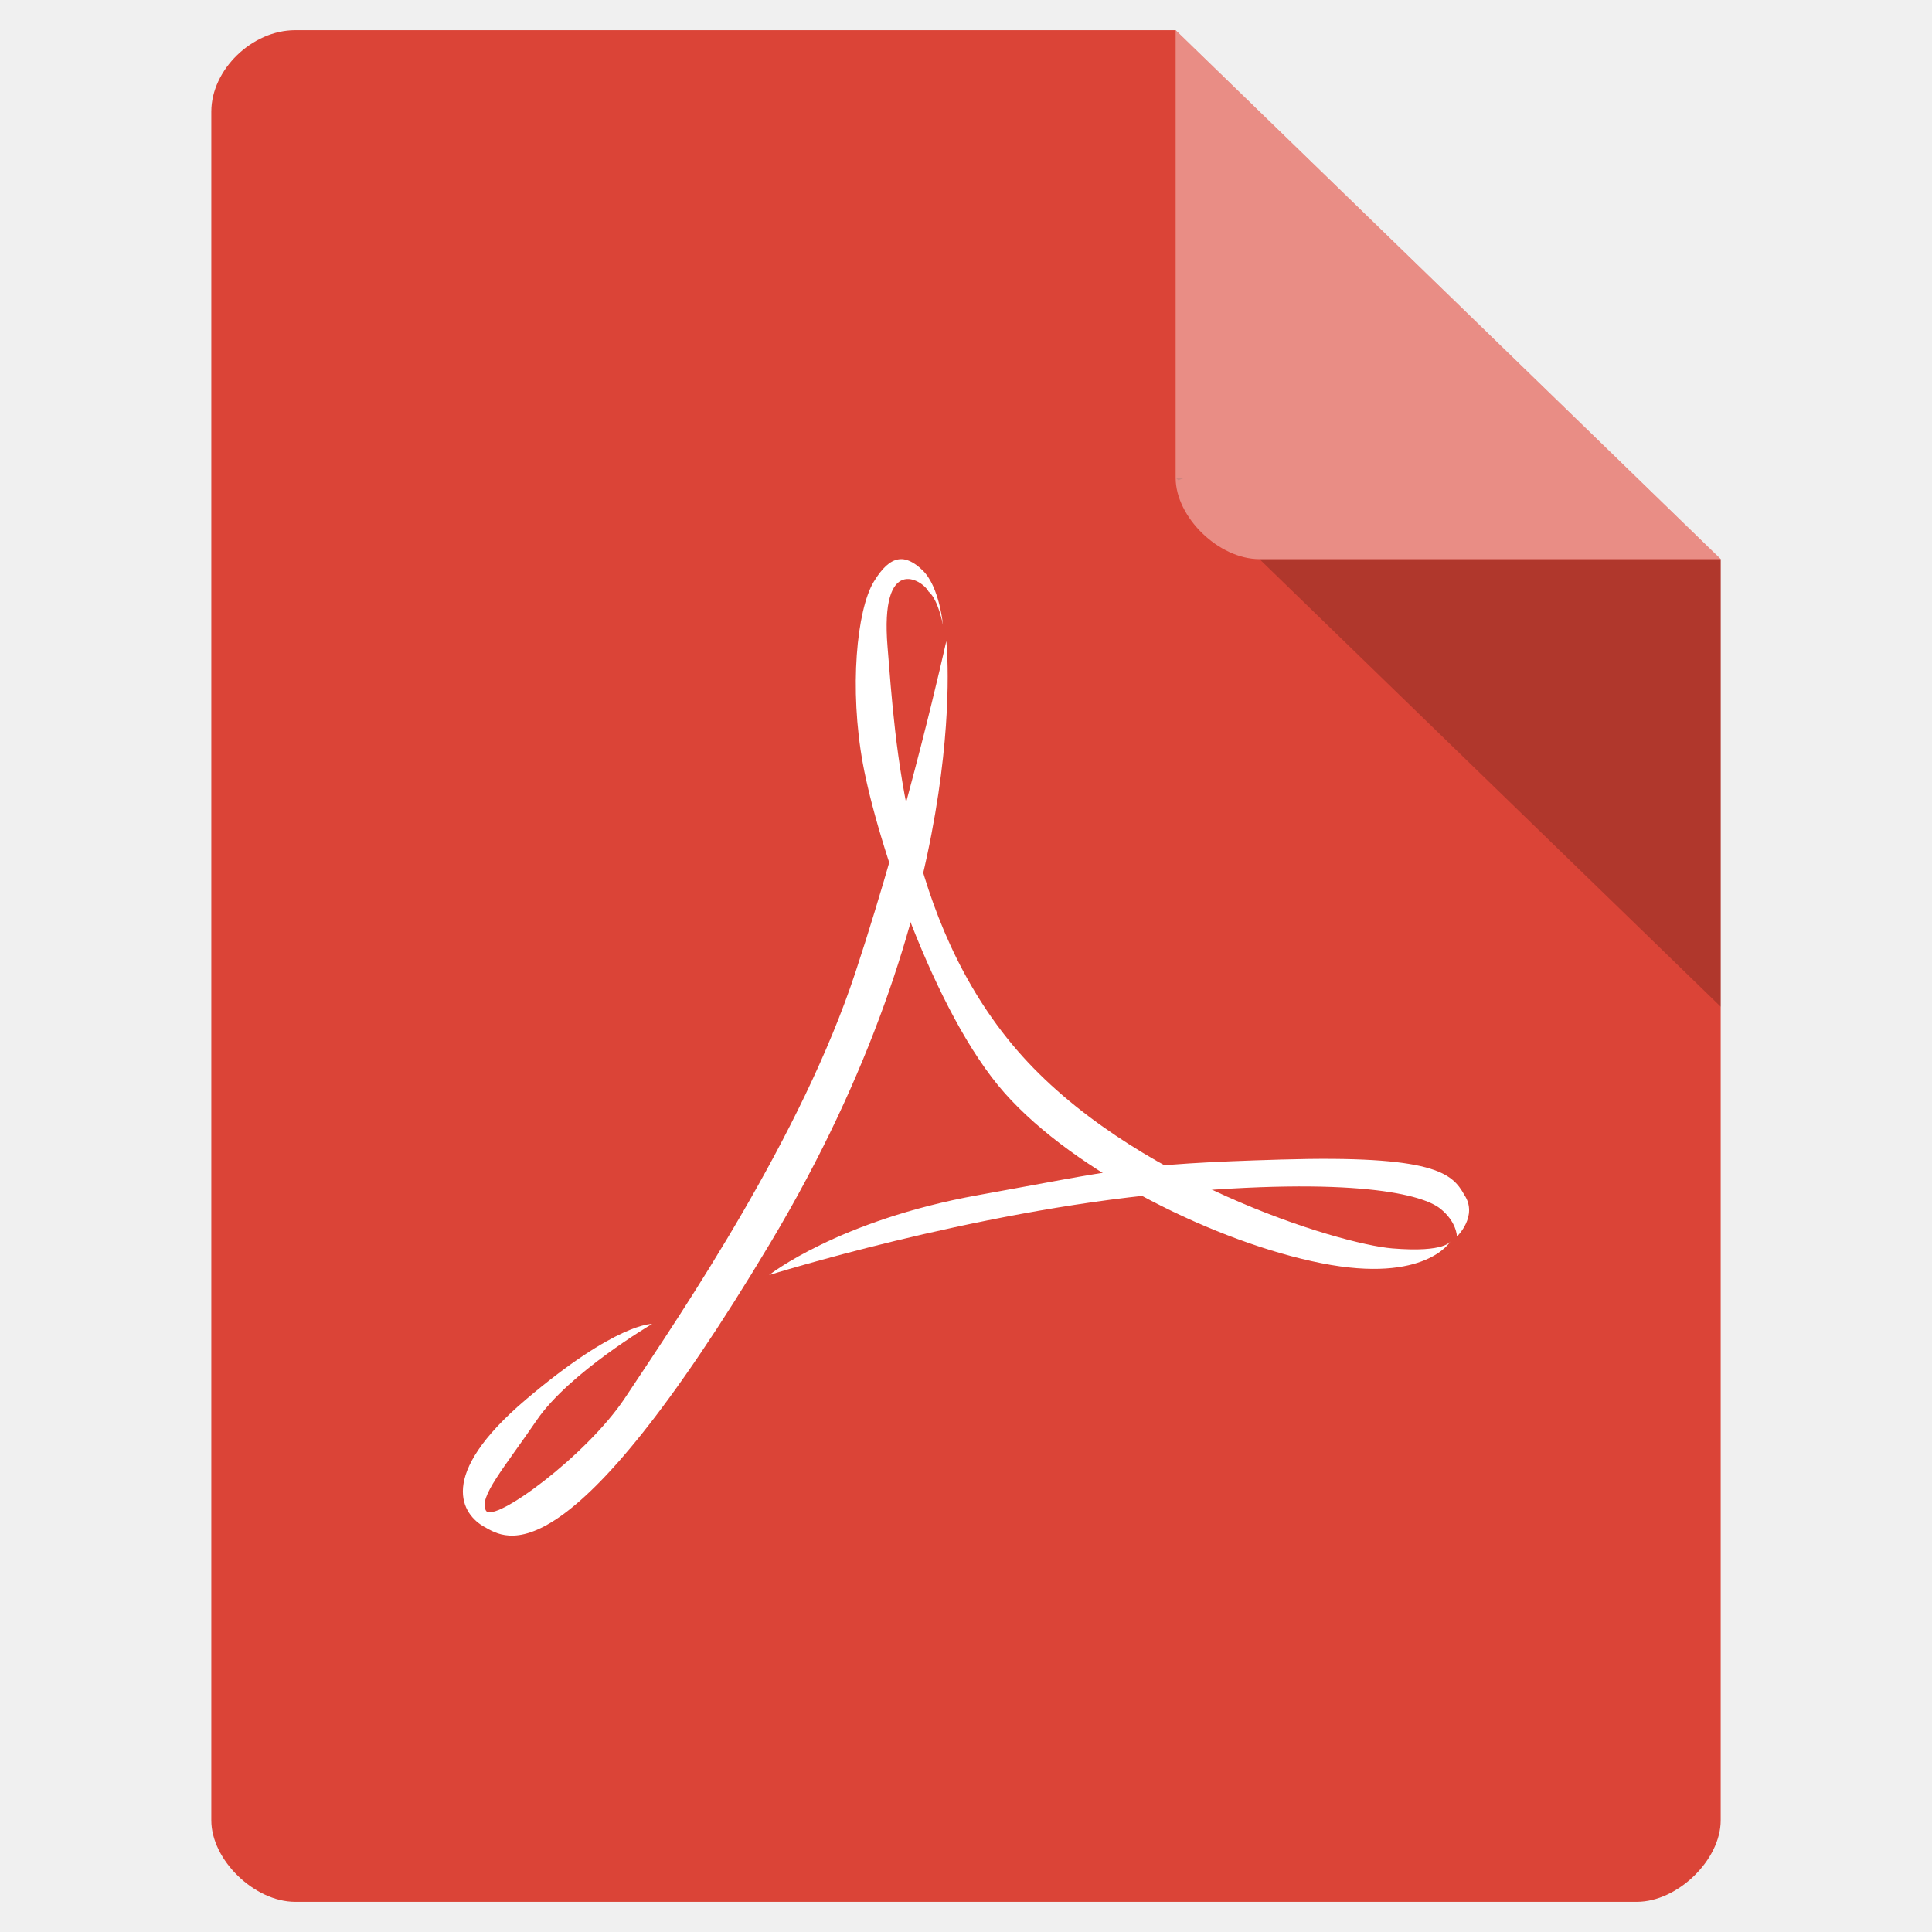
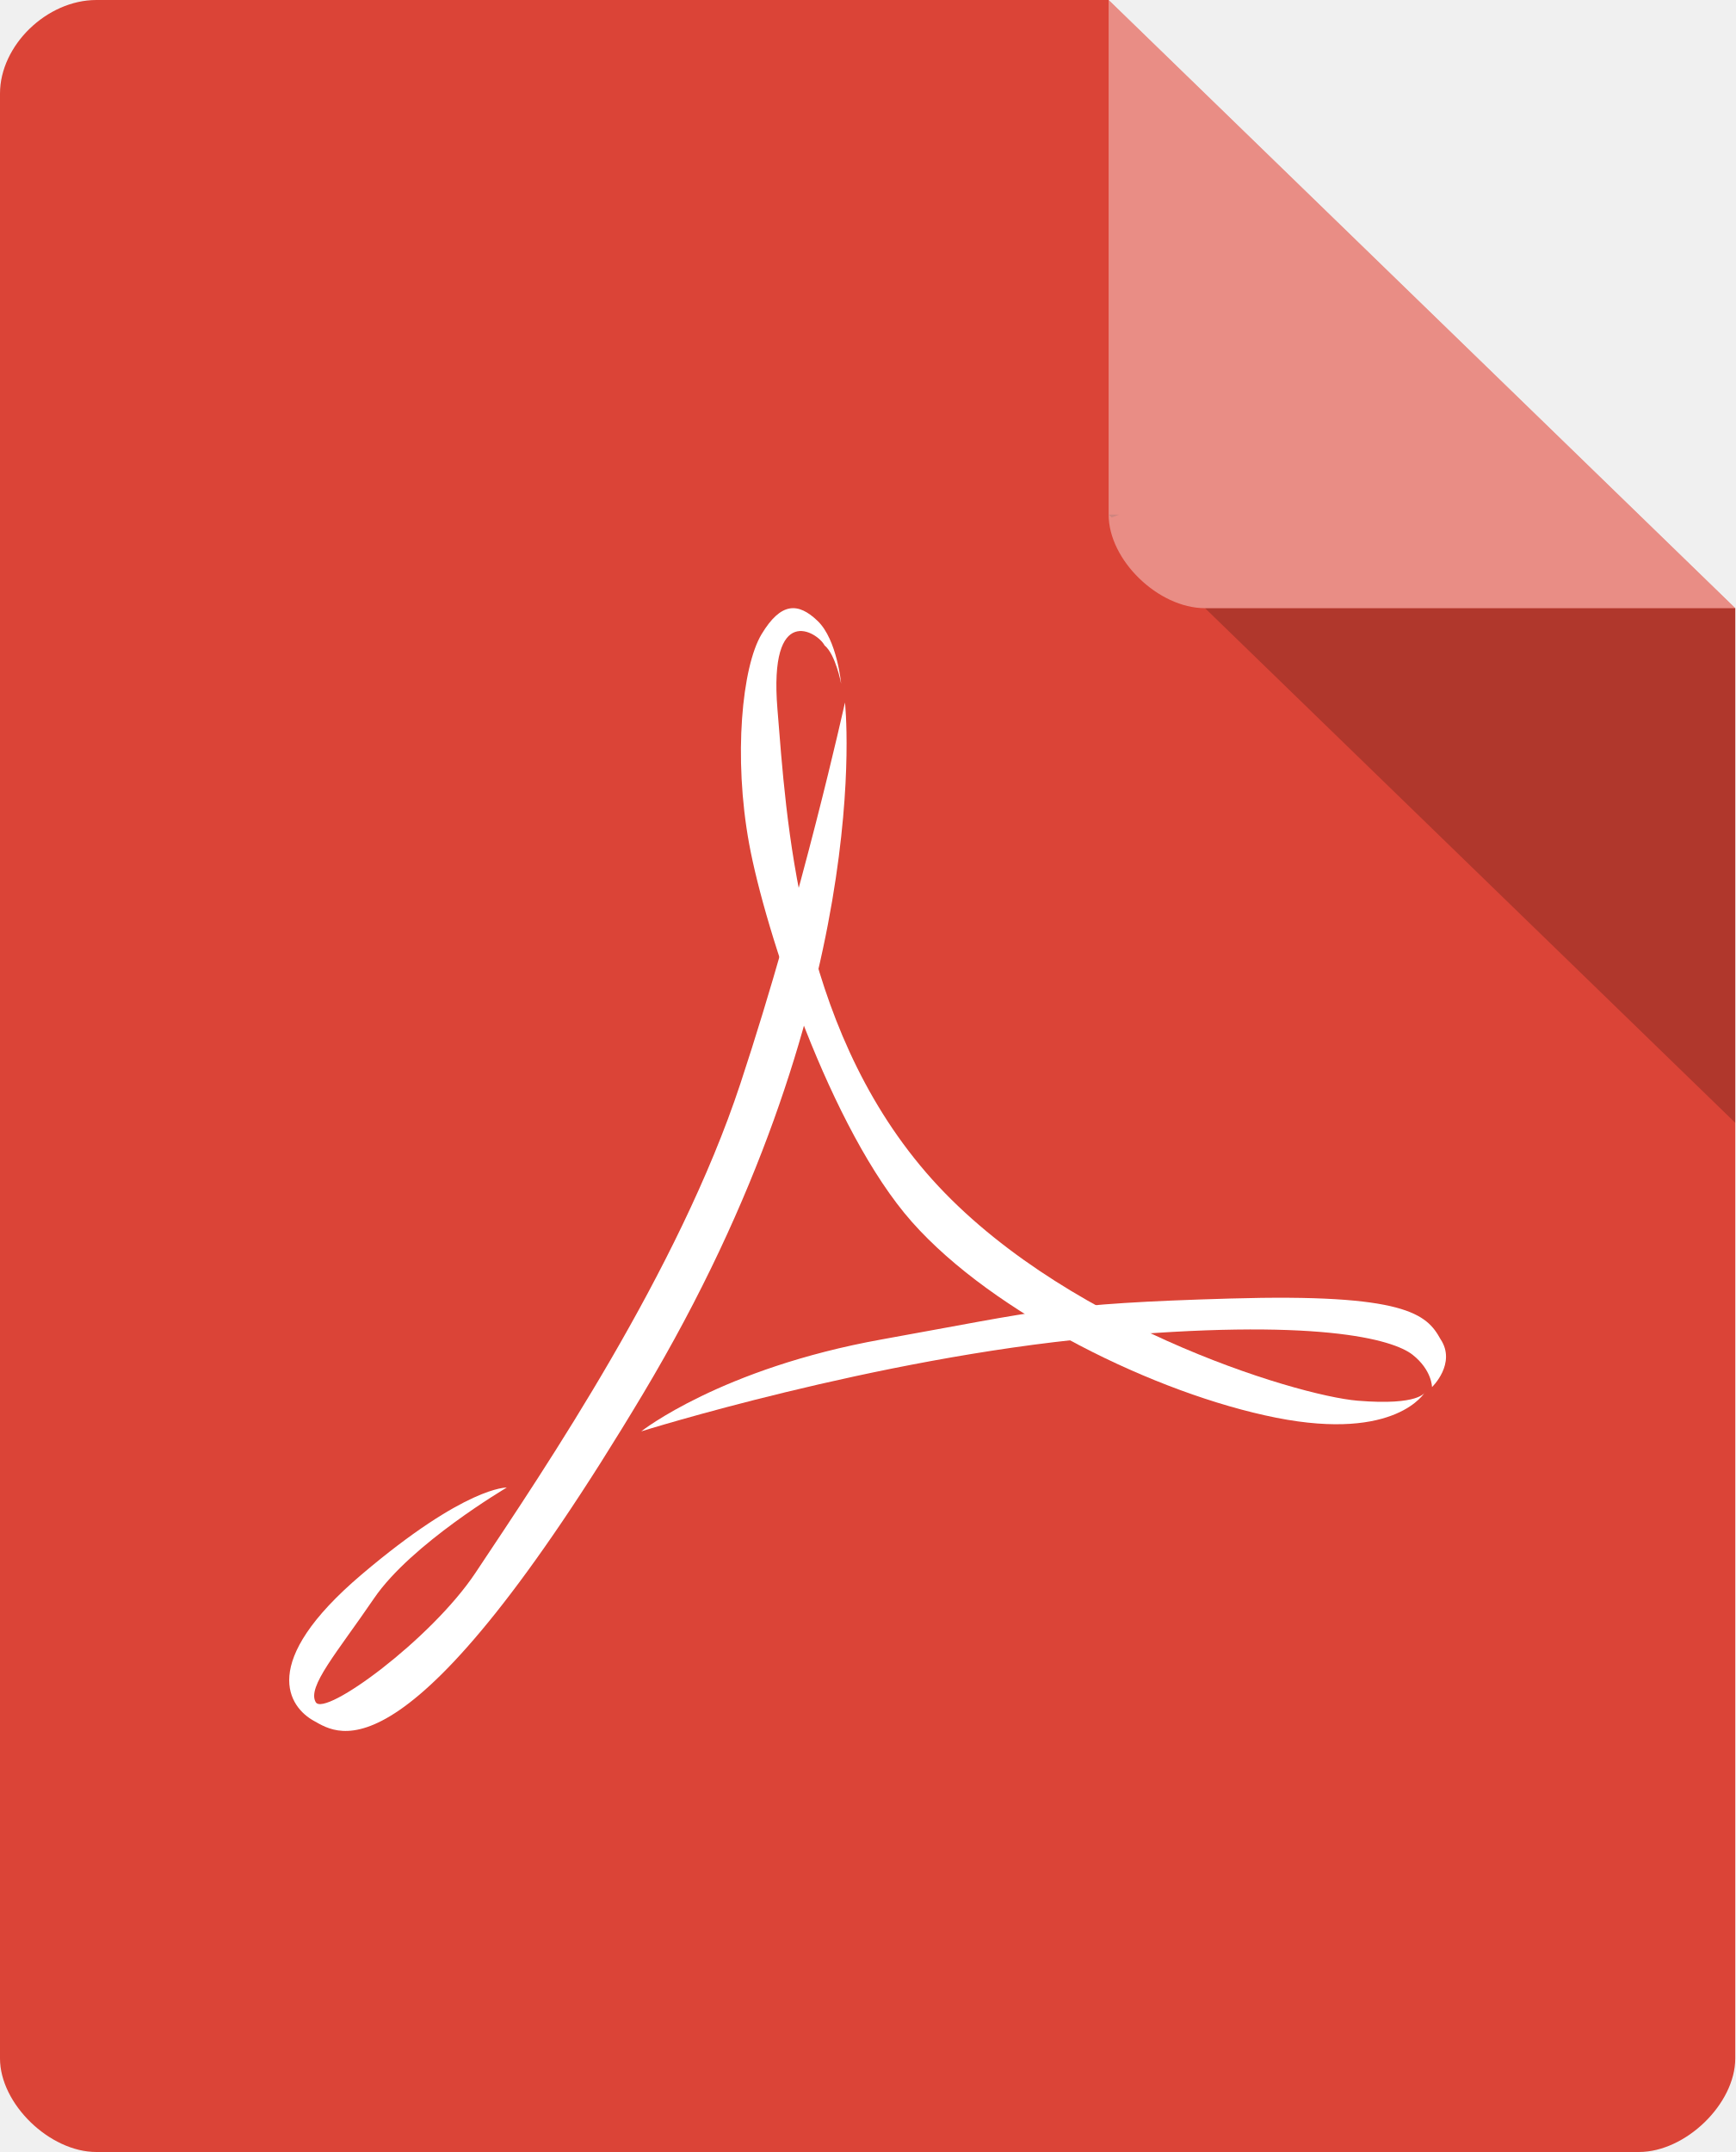
- <svg xmlns="http://www.w3.org/2000/svg" width="64" viewBox="0 0 64 64" height="64" id="svg2" version="1.1">
+ <svg xmlns="http://www.w3.org/2000/svg" width="50" viewBox="0 0 50 62" height="62" id="svg2" version="1.1">
  <defs id="defs24" />
-   <g id="g3341" transform="matrix(1.388889,0,0,1.347826,-1.333333,-0.3478283)">
+   <g id="g3341" transform="matrix(1.388889,0,0,1.347826,-8.333333,-1.347826)">
    <path id="path4" d="M 8,1 C 6.971,1 6,1.971 6,3 l 0,42 c 0,0.971 1.029,2 2,2 l 32,0 c 0.971,0 2,-1.029 2,-2 L 42,14 29,1 Z" style="fill:#db4437;fill-opacity:1" />
    <path id="path6" d="M 29,12 29.062,12.062 29.219,12 29,12 Z m 2,2 11,11 0,-11 -11,0 z" style="fill-opacity:0.196" />
    <g id="g8" style="fill:#ffffff">
      <g id="g10">
        <path id="path12" d="m 29,1 13,13 -11,0 c -0.971,0 -2,-1.029 -2,-2 L 29,1 Z" style="fill-opacity:0.392" />
      </g>
      <g id="g14" transform="matrix(0.12121,0,0,0.12,8.48485,10.64)">
        <path id="path16" d="m 124.124,44.797 c 0,0 5.702,53.081 -34.57,123.162 -40.272,70.082 -52.081,60.677 -56.32,58.249 -4.239,-2.427 -9.69,-10.315 8.176,-26.091 17.865,-15.776 24.829,-15.473 24.829,-15.473 0,0 -16.351,10.011 -22.71,19.72 -6.359,9.708 -11.506,15.776 -9.992,18.506 1.514,2.73 19.768,-11.197 27.338,-23.029 12.023,-18.791 34.736,-53.728 45.334,-87.1 10.598,-33.372 17.916,-67.946 17.916,-67.946 z" />
        <path id="path18" d="m 223.391,167.656 c 0,0 -0.908,2.427 -11.506,1.517 -10.598,-0.91 -51.778,-13.956 -73.883,-40.654 -22.104,-26.698 -23.921,-63.407 -25.435,-82.52 -1.514,-19.113 6.856,-13.79 8.067,-11.362 1.897,1.603 2.834,6.811 2.834,6.811 0,0 -0.68,-7.825 -4.011,-11.162 -3.331,-3.337 -6.285,-3.4 -9.615,2.366 -3.331,5.765 -4.845,21.844 -2.12,37.316 2.725,15.473 13.929,50.969 27.857,67.351 13.929,16.383 41.786,30.642 62.376,34.889 20.59,4.247 25.435,-4.551 25.435,-4.551 z" />
        <path id="path20" d="m 89.251,174.634 c 0,0 39.969,-13.045 77.819,-16.686 37.85,-3.64 50.87,0.305 54.201,3.034 3.331,2.731 3.331,5.765 3.331,5.765 0,0 4.234,-4.219 1.451,-8.547 -2.371,-4.465 -5.993,-8.139 -35.97,-7.229 -29.977,0.91 -32.097,2.124 -59.651,7.281 -27.555,5.158 -41.18,16.383 -41.18,16.383 z" />
      </g>
    </g>
  </g>
</svg>
